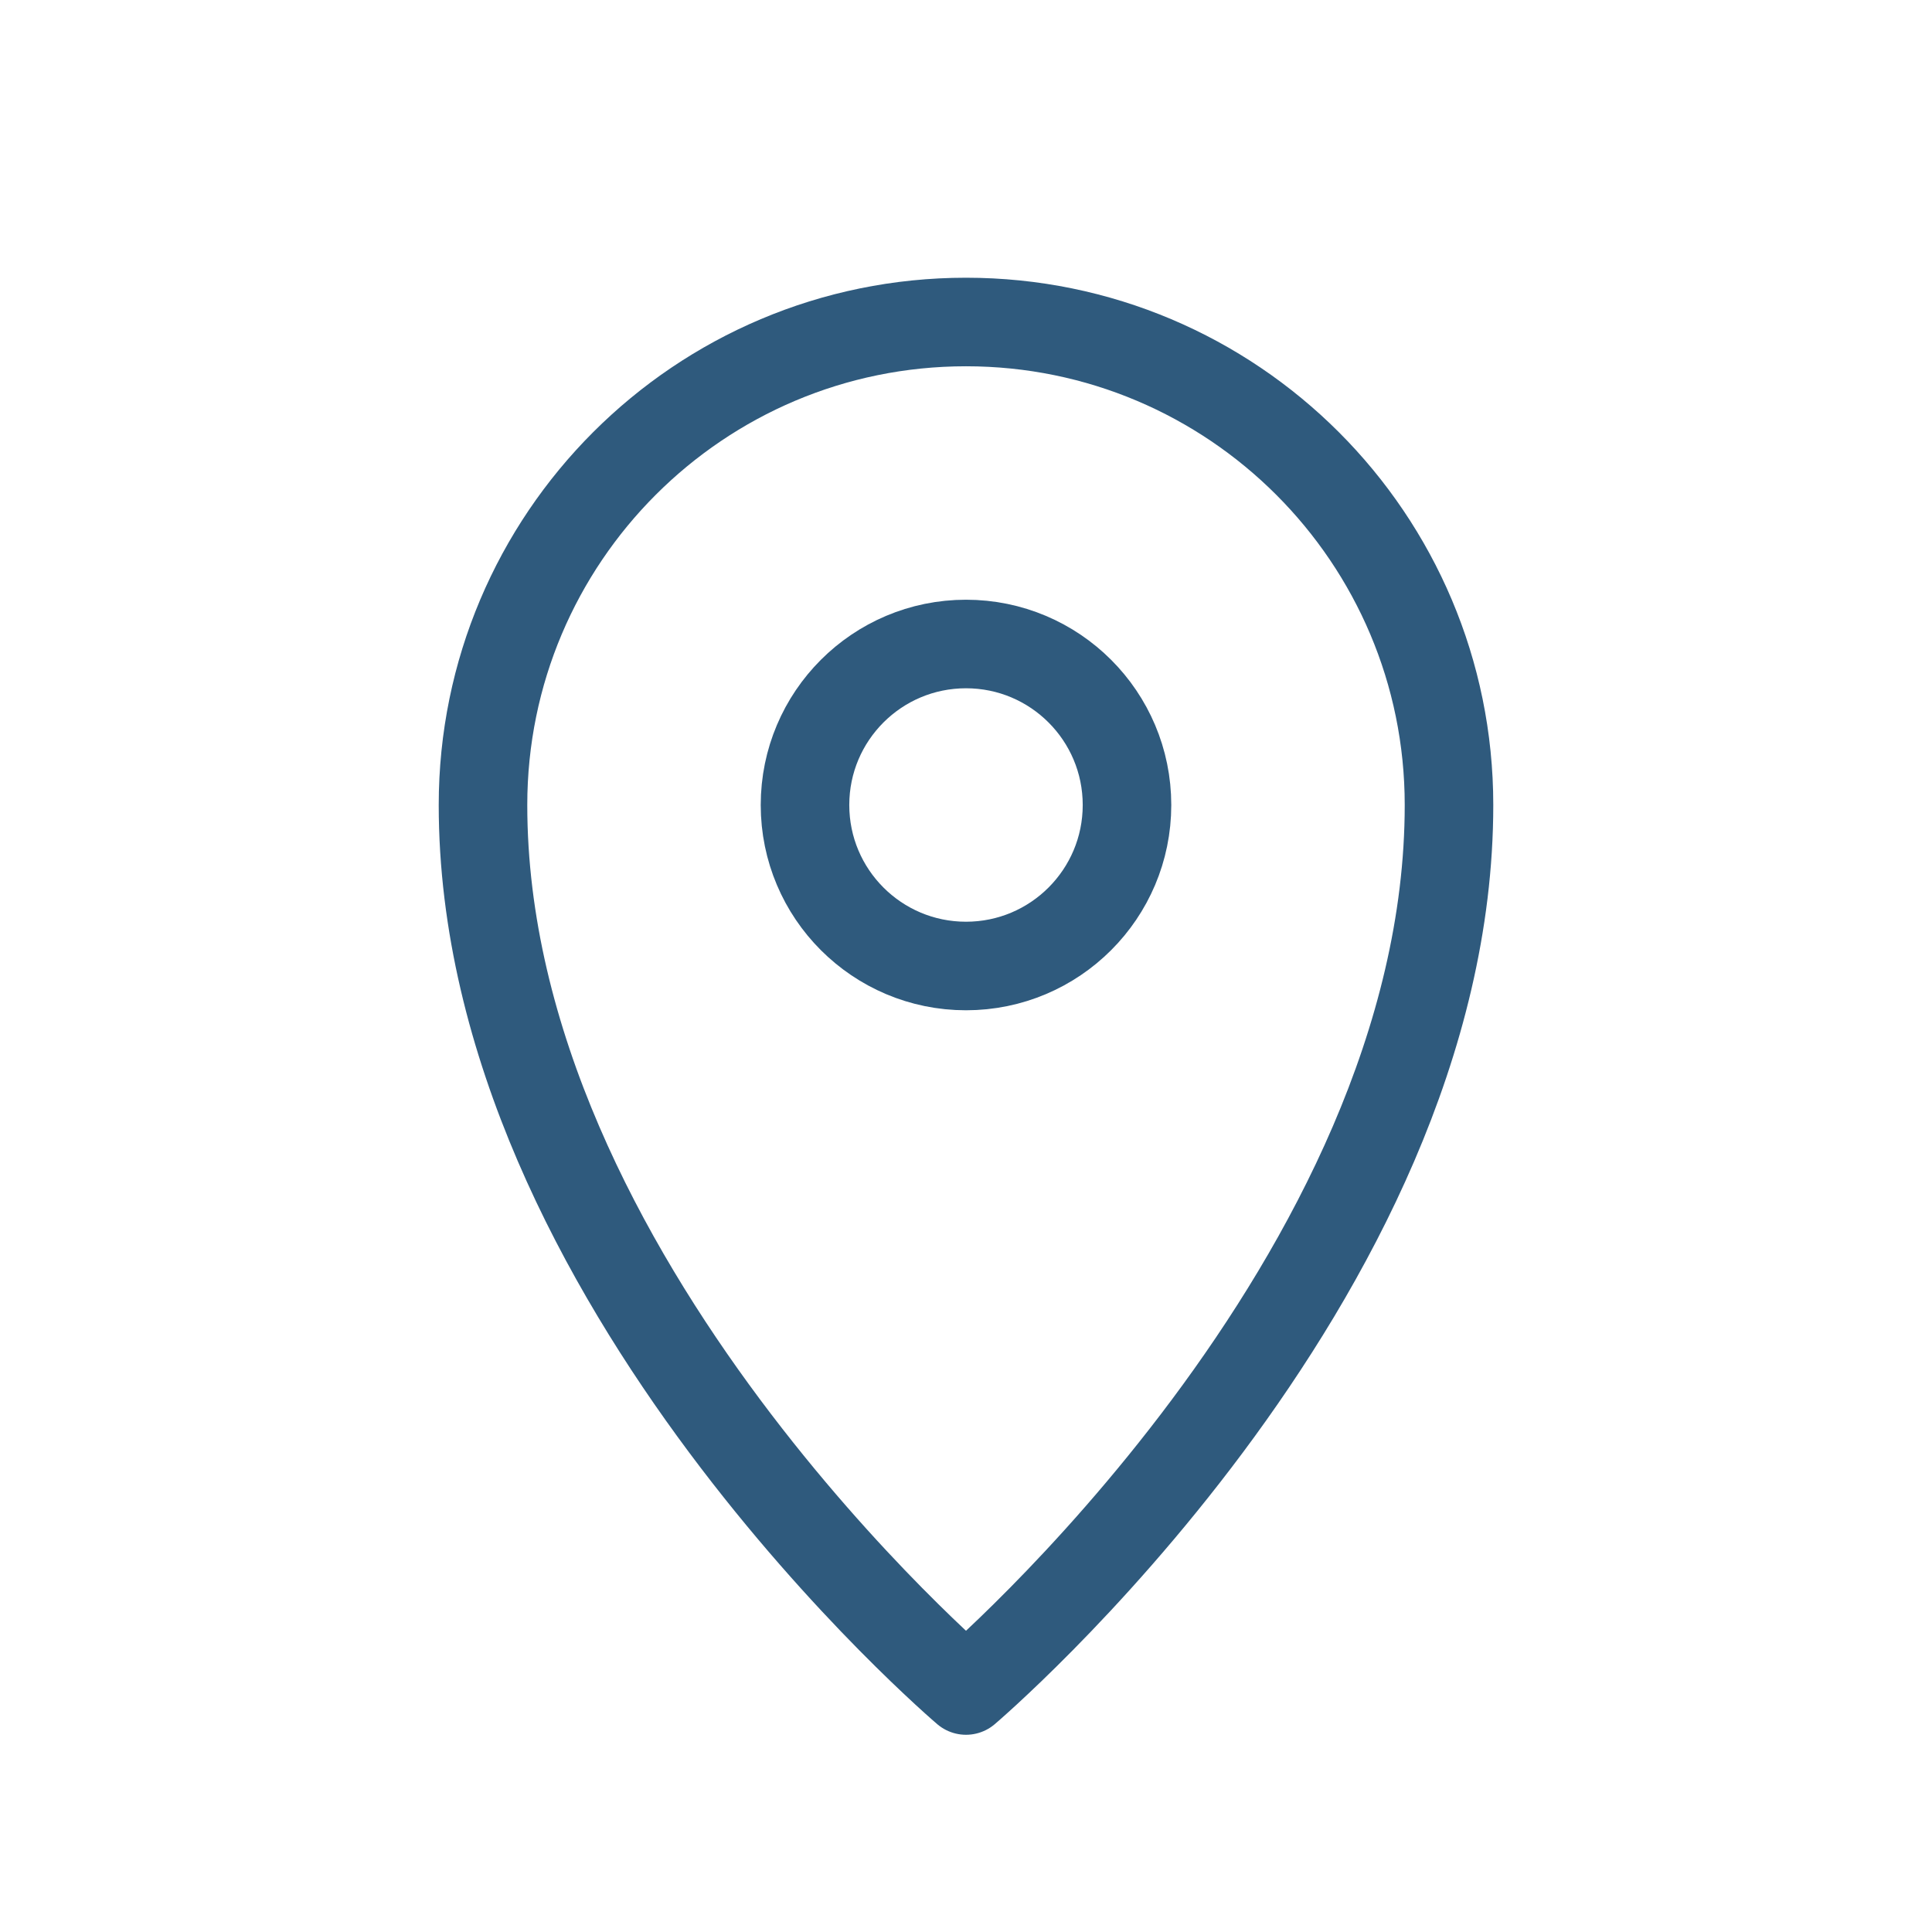
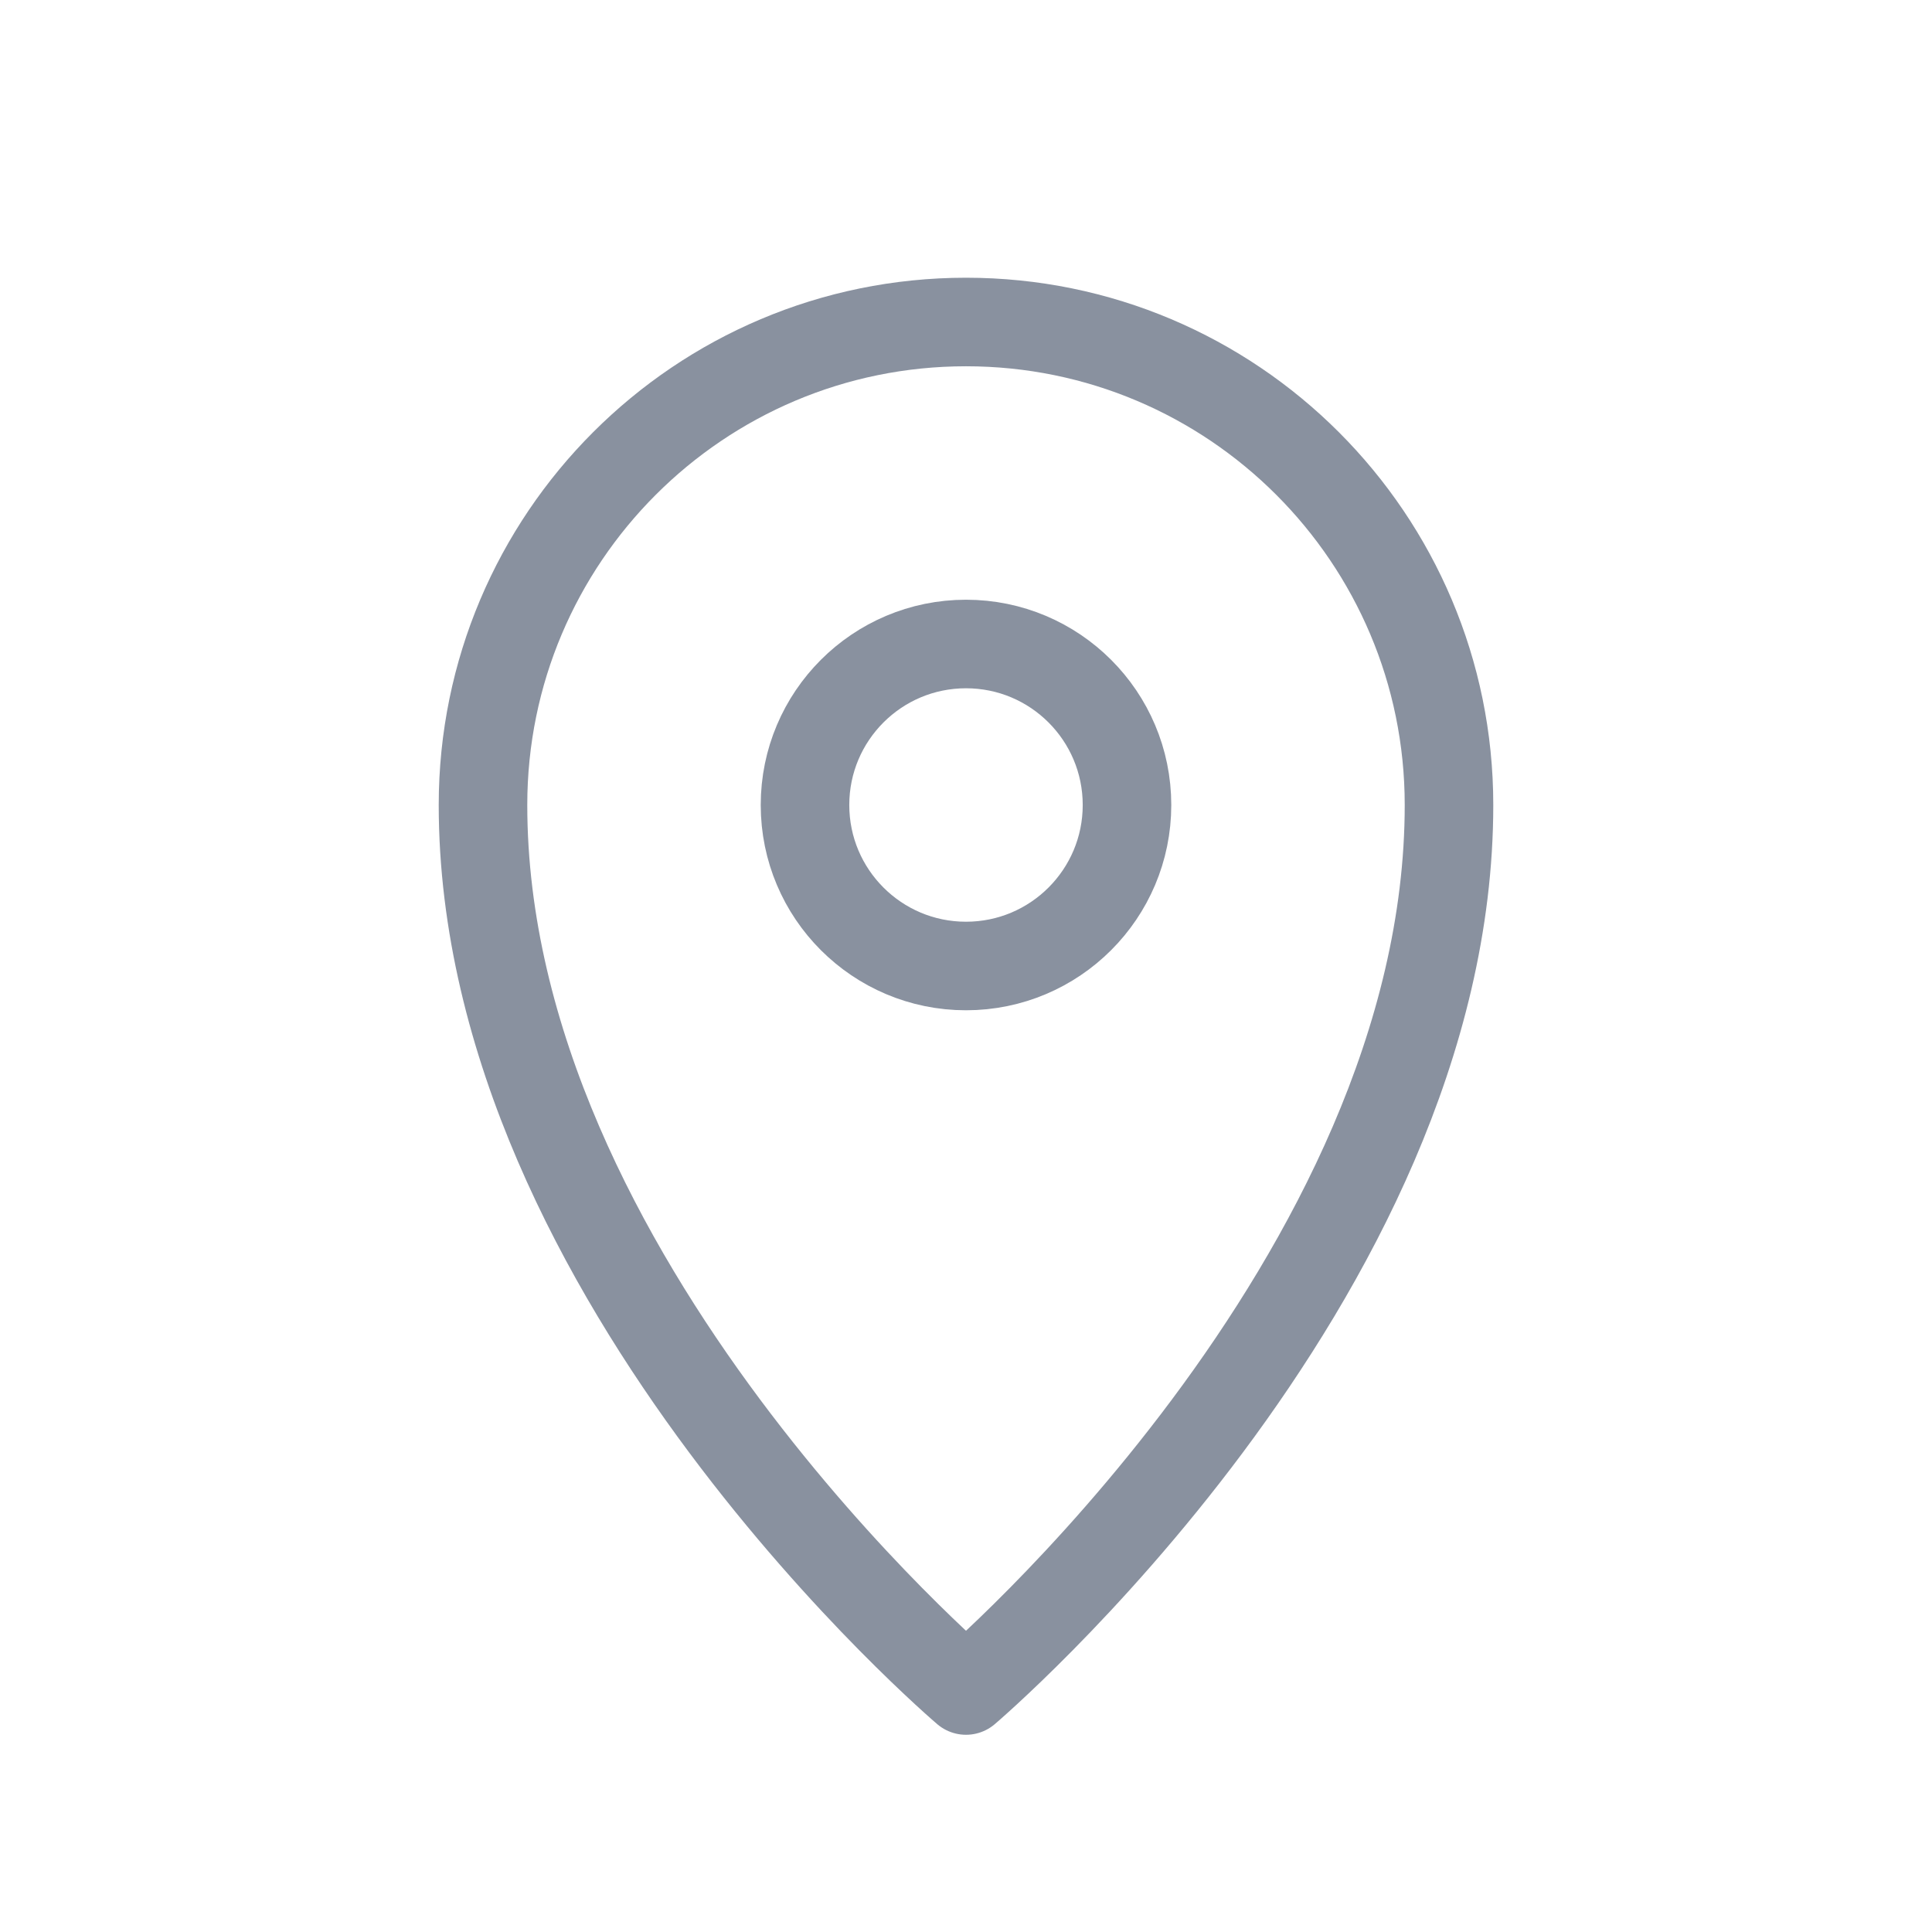
<svg xmlns="http://www.w3.org/2000/svg" viewBox="0 0 48 48" role="img">
-   <g fill="none" stroke="#2F5A7D" stroke-width="2.2" stroke-linecap="round" stroke-linejoin="round">
+   <g fill="none" stroke="#89919F" stroke-width="2.2" stroke-linecap="round" stroke-linejoin="round">
    <path d="M24 42s12-10.2 12-22a12 12 0 1 0-24 0c0 11.8 12 22 12 22z" />
    <circle cx="24" cy="20" r="4" />
  </g>
</svg>
